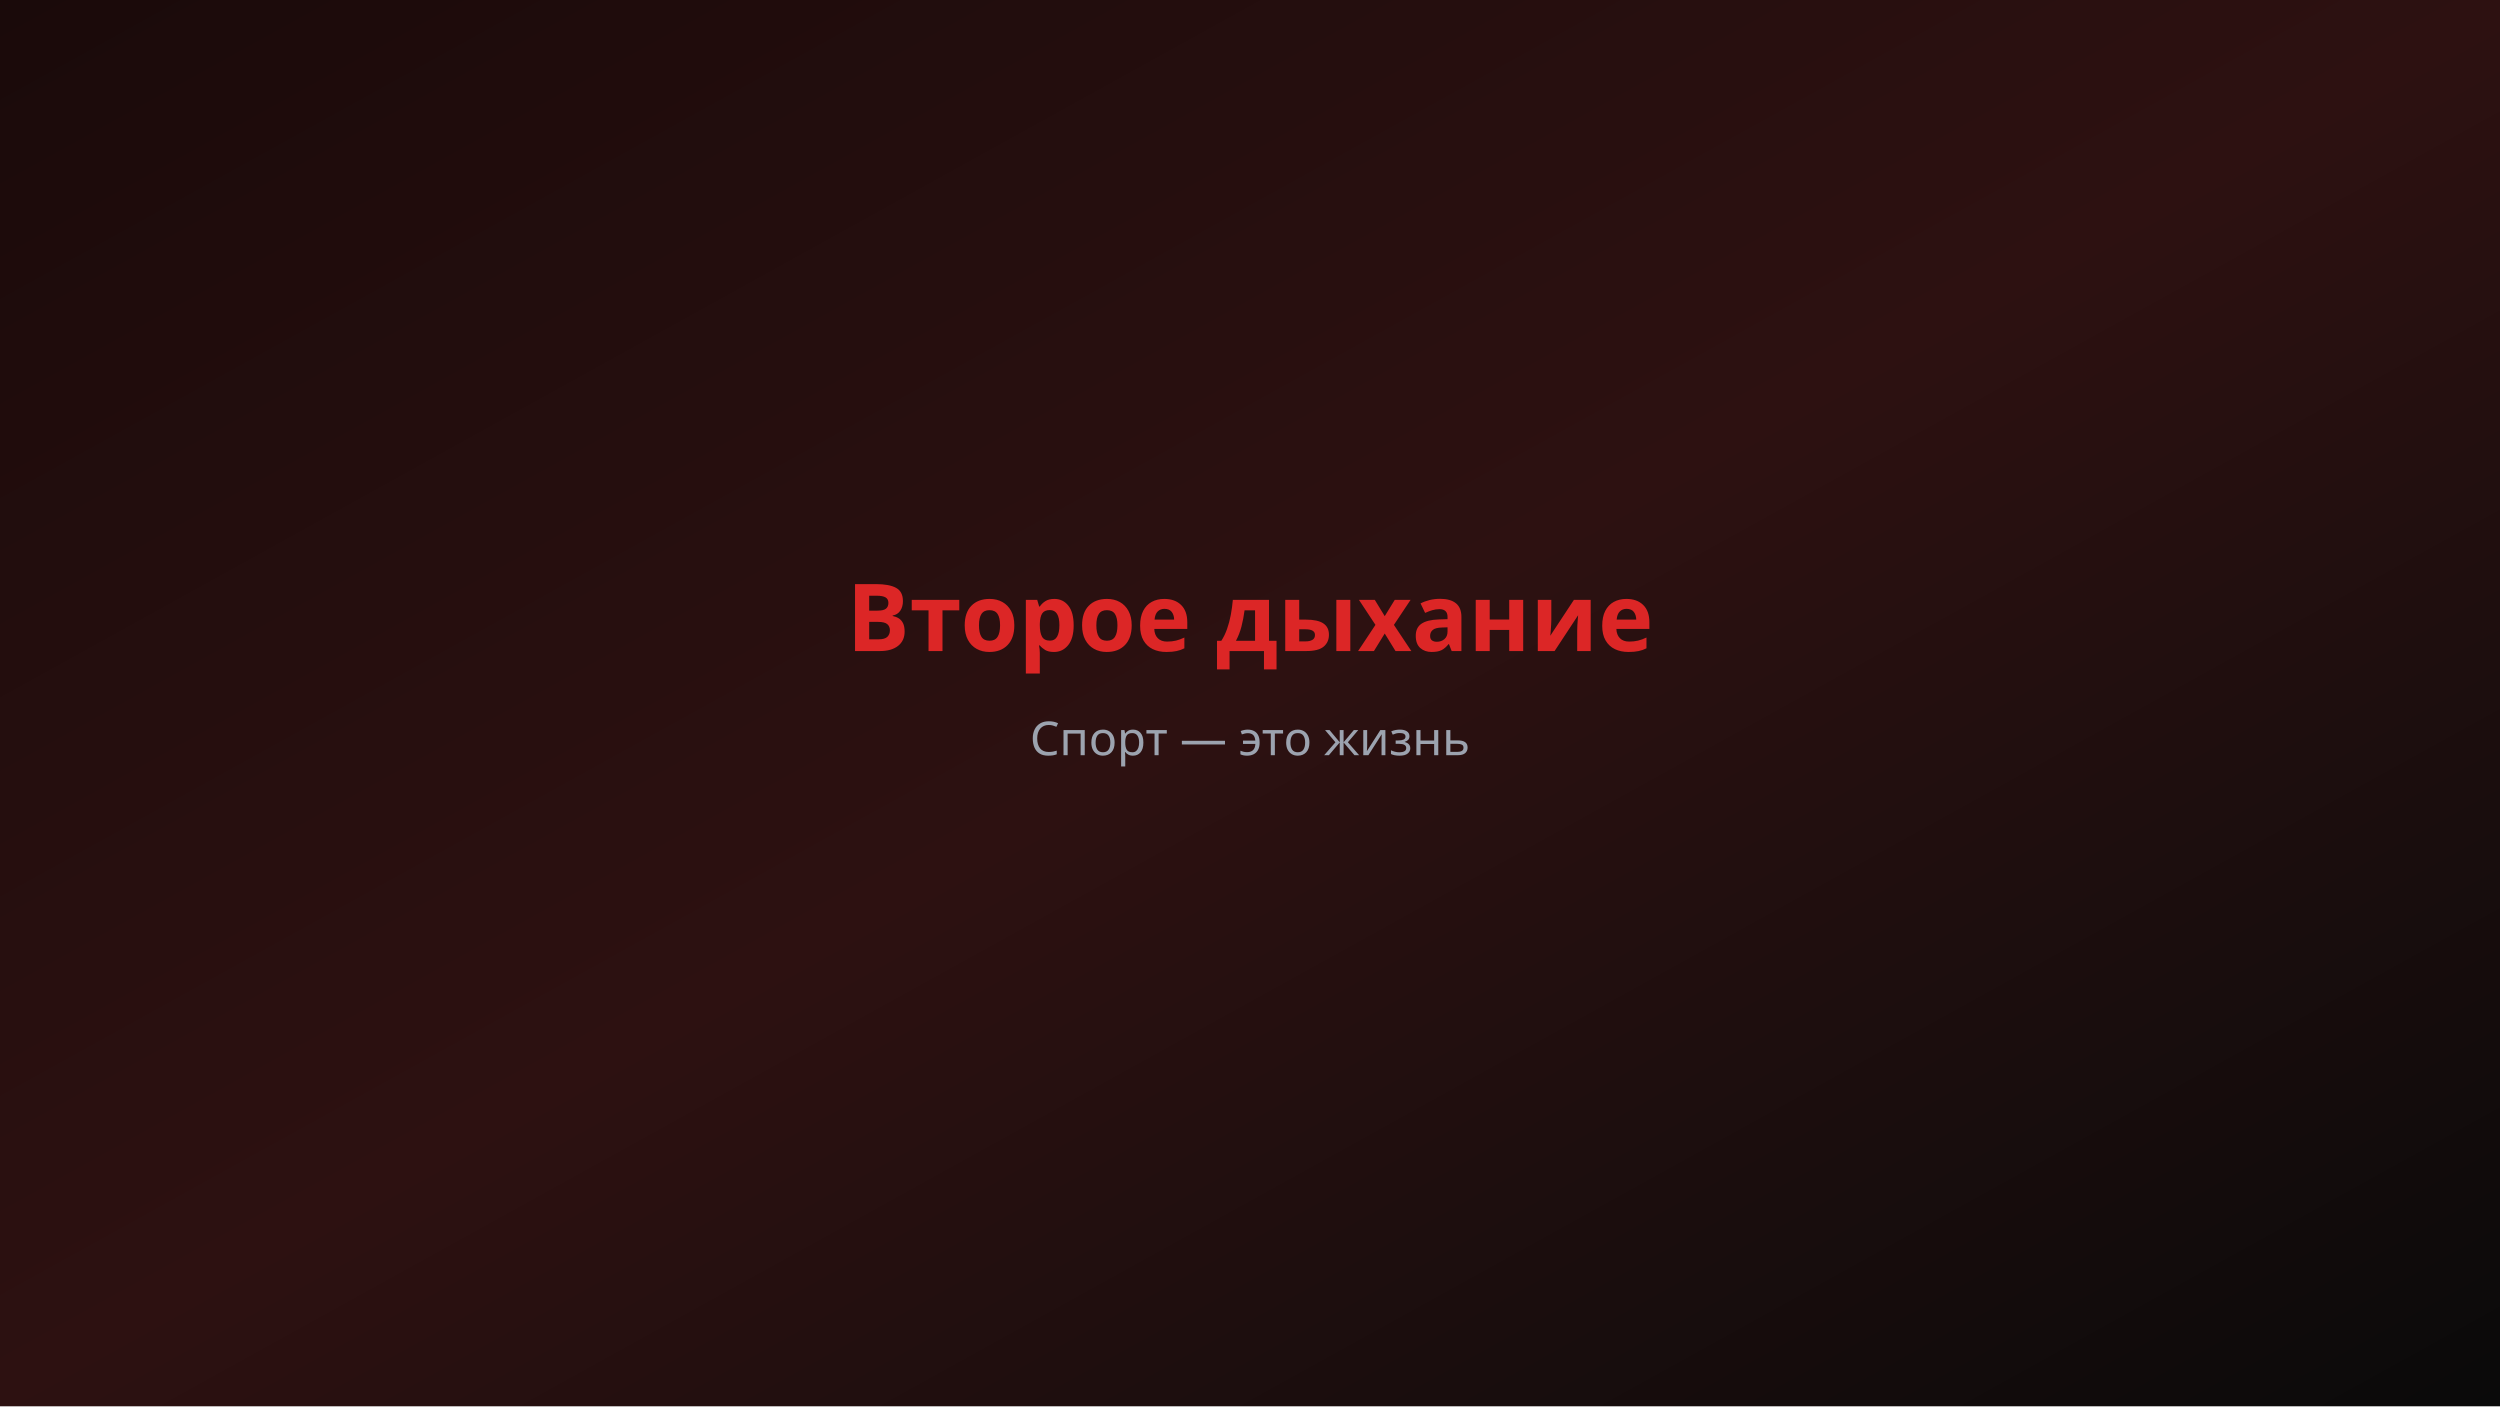
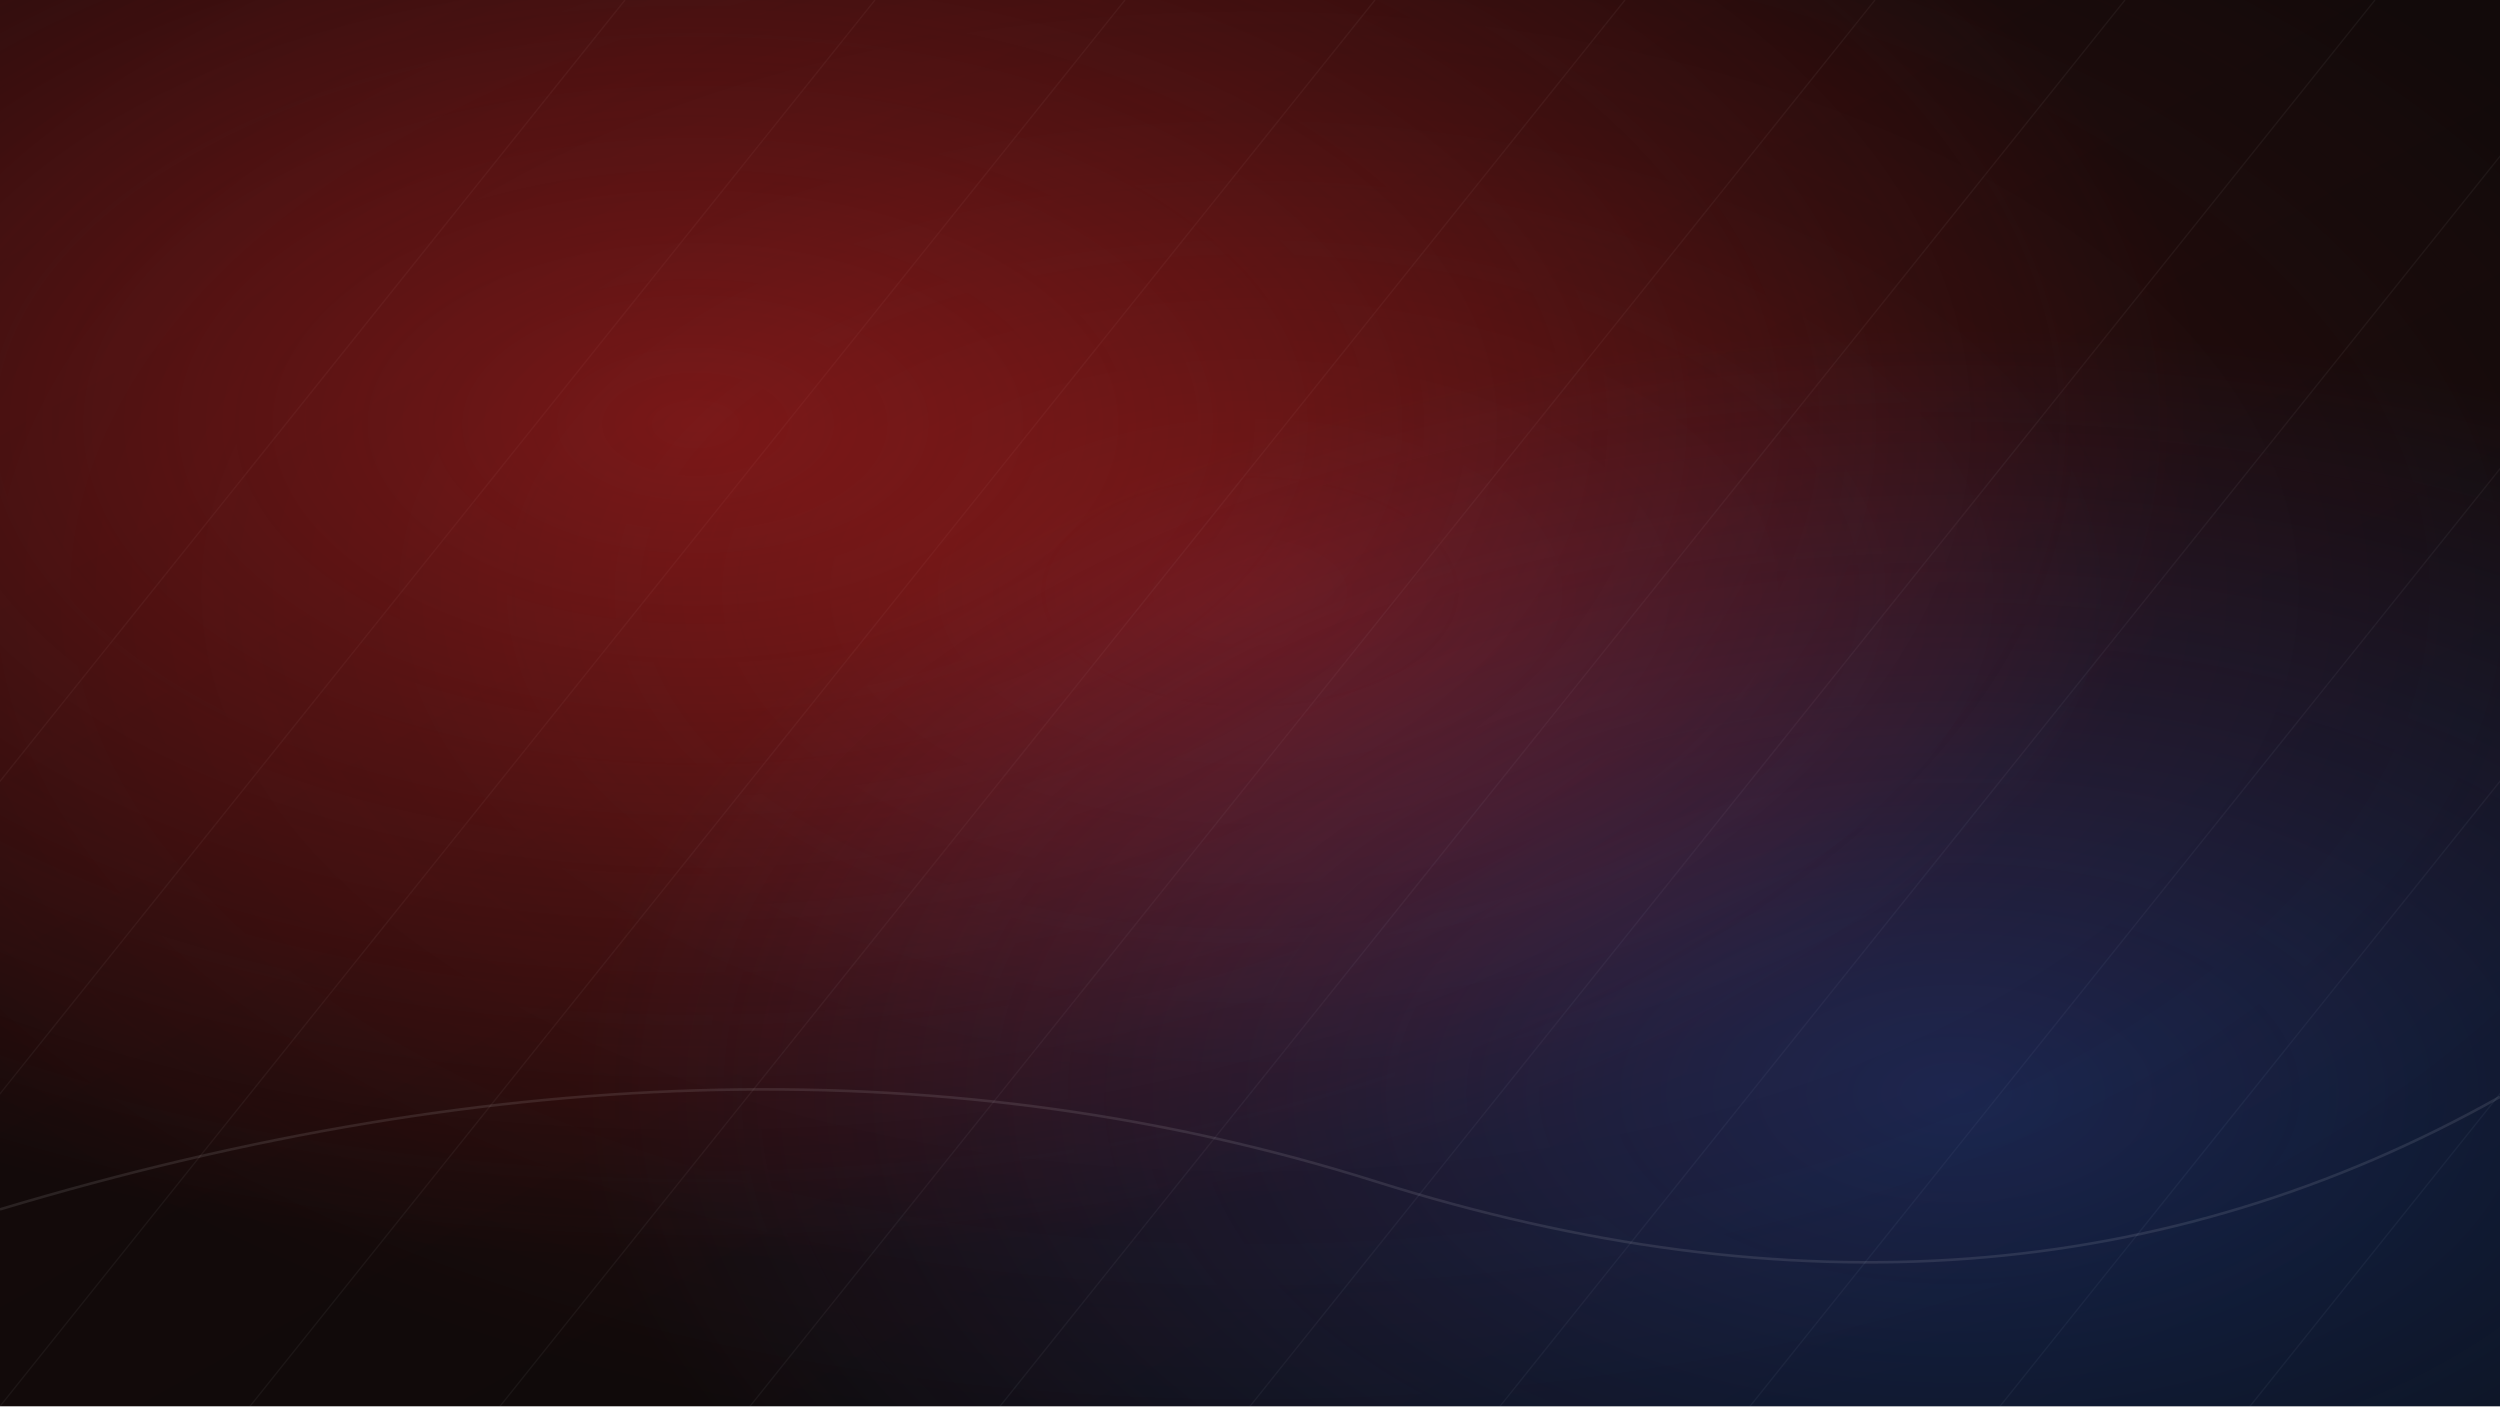
- <svg xmlns="http://www.w3.org/2000/svg" width="1920" height="1080" viewBox="0 0 1920 1080">
+ <svg xmlns="http://www.w3.org/2000/svg" width="1920" height="1080" viewBox="0 0 1920 1080" fill="none">
  <defs>
-     <linearGradient id="g" x1="0%" y1="0%" x2="100%" y2="100%">
-       <stop offset="0%" style="stop-color:#1a0a0a" />
-       <stop offset="50%" style="stop-color:#2d1111" />
-       <stop offset="100%" style="stop-color:#0a0a0a" />
+     <linearGradient id="g" x1="0" y1="0" x2="1" y2="1">
+       <stop offset="0" stop-color="#1a0a0a" />
+       <stop offset="1" stop-color="#0a0a0a" />
    </linearGradient>
+     <radialGradient id="g-glow" cx="0.5" cy="0.42" r="0.62">
+       <stop offset="0" stop-color="#dc2626" stop-opacity="0.3" />
+       <stop offset="0.55" stop-color="#dc2626" stop-opacity="0.09" />
+       <stop offset="1" stop-color="#dc2626" stop-opacity="0" />
+     </radialGradient>
  </defs>
  <rect width="1920" height="1080" fill="url(#g)" />
-   <text x="960" y="500" text-anchor="middle" fill="#dc2626" font-size="72" font-weight="bold" font-family="system-ui, sans-serif">Второе дыхание</text>
-   <text x="960" y="580" text-anchor="middle" fill="#9ca3af" font-size="36" font-family="system-ui, sans-serif">Спорт — это жизнь</text>
+   <rect width="1920" height="1080" fill="url(#g-glow)" />
+   <defs>
+     <radialGradient id="glow-red" cx="0.28" cy="0.3" r="0.6">
+       <stop offset="0" stop-color="#dc2626" stop-opacity="0.42" />
+       <stop offset="1" stop-color="#dc2626" stop-opacity="0" />
+     </radialGradient>
+     <radialGradient id="glow-blue" cx="0.78" cy="0.78" r="0.55">
+       <stop offset="0" stop-color="#2563eb" stop-opacity="0.3" />
+       <stop offset="1" stop-color="#2563eb" stop-opacity="0" />
+     </radialGradient>
+   </defs>
+   <path d="M-384 1080 L480 0" stroke="#ffffff" stroke-width="1" opacity="0.05" />
+   <path d="M-192 1080 L672 0" stroke="#ffffff" stroke-width="1" opacity="0.05" />
+   <path d="M0 1080 L864 0" stroke="#ffffff" stroke-width="1" opacity="0.05" />
+   <path d="M192 1080 L1056 0" stroke="#ffffff" stroke-width="1" opacity="0.05" />
+   <path d="M384 1080 L1248 0" stroke="#ffffff" stroke-width="1" opacity="0.05" />
+   <path d="M576 1080 L1440 0" stroke="#ffffff" stroke-width="1" opacity="0.05" />
+   <path d="M768 1080 L1632 0" stroke="#ffffff" stroke-width="1" opacity="0.05" />
+   <path d="M960 1080 L1824 0" stroke="#ffffff" stroke-width="1" opacity="0.05" />
+   <path d="M1152 1080 L2016 0" stroke="#ffffff" stroke-width="1" opacity="0.05" />
+   <path d="M1344 1080 L2208 0" stroke="#ffffff" stroke-width="1" opacity="0.05" />
+   <path d="M1536 1080 L2400 0" stroke="#ffffff" stroke-width="1" opacity="0.05" />
+   <path d="M1728 1080 L2592 0" stroke="#ffffff" stroke-width="1" opacity="0.05" />
+   <path d="M1920 1080 L2784 0" stroke="#ffffff" stroke-width="1" opacity="0.05" />
+   <path d="M2112 1080 L2976 0" stroke="#ffffff" stroke-width="1" opacity="0.05" />
+   <rect width="1920" height="1080" fill="url(#glow-red)" />
+   <rect width="1920" height="1080" fill="url(#glow-blue)" />
+   <path d="M0 928.8 Q576 756 1056 907.2 T1920 842.4" stroke="#ffffff" stroke-width="2" opacity="0.1" />
</svg>
